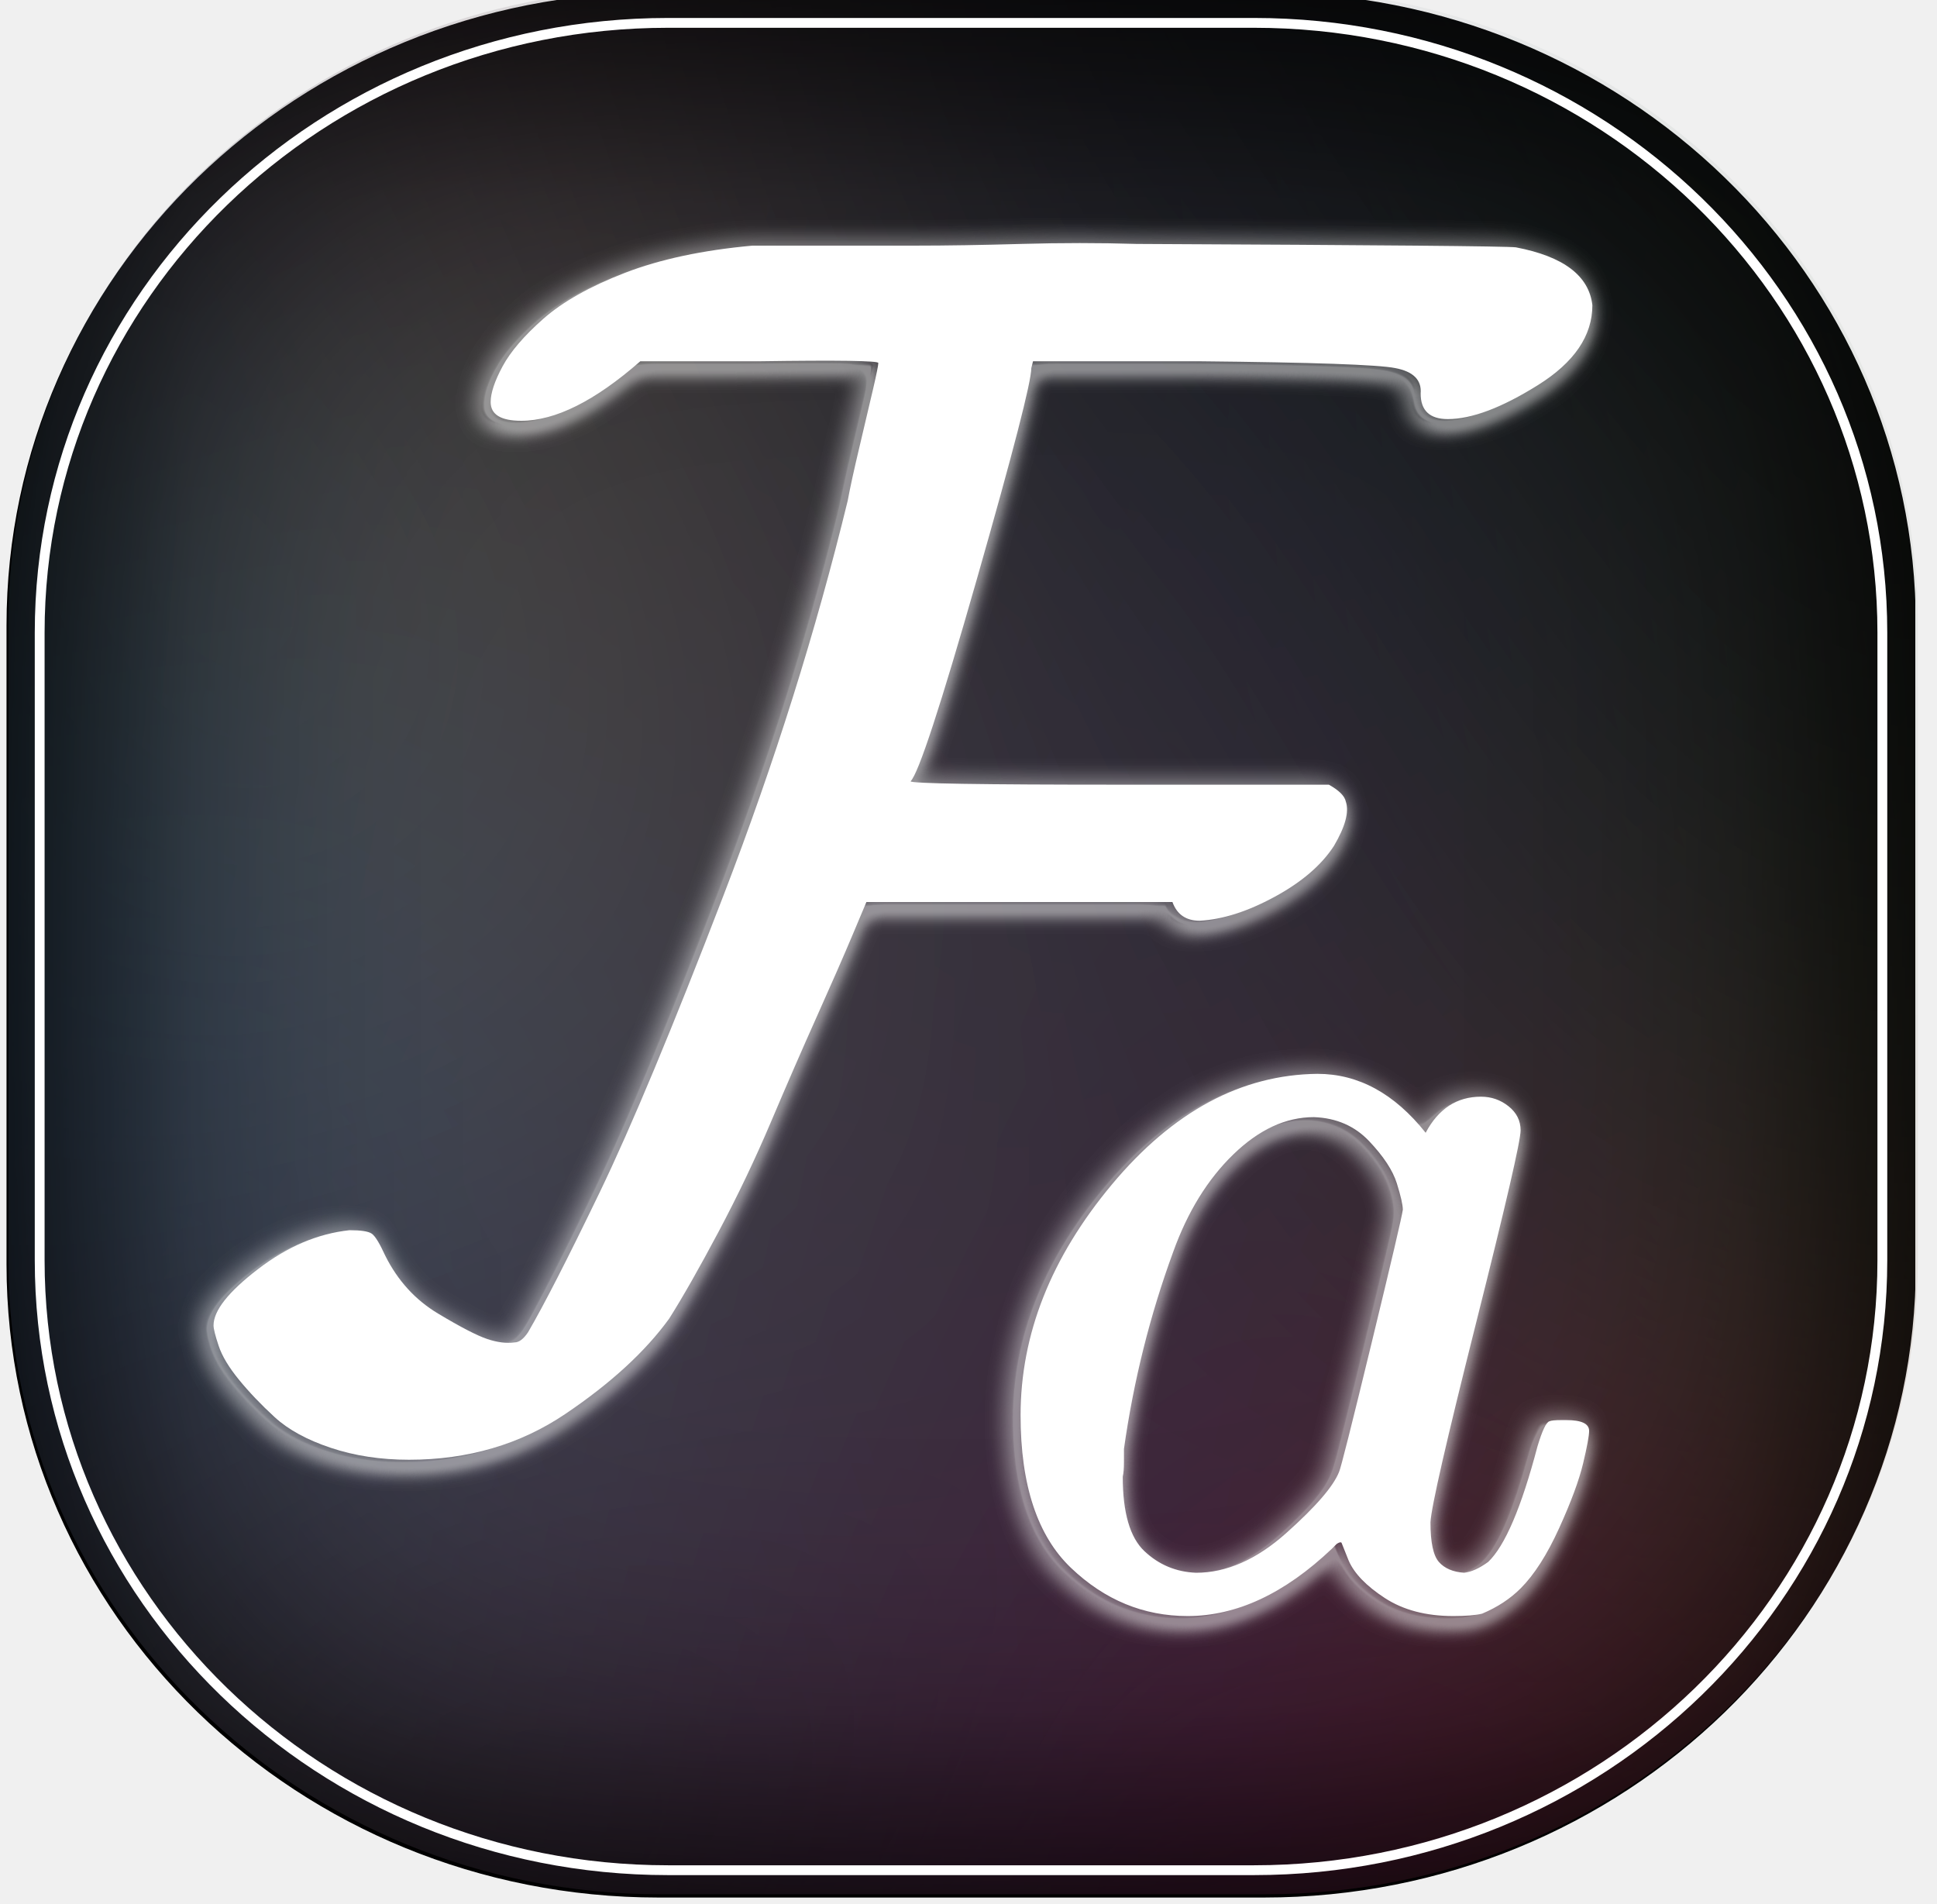
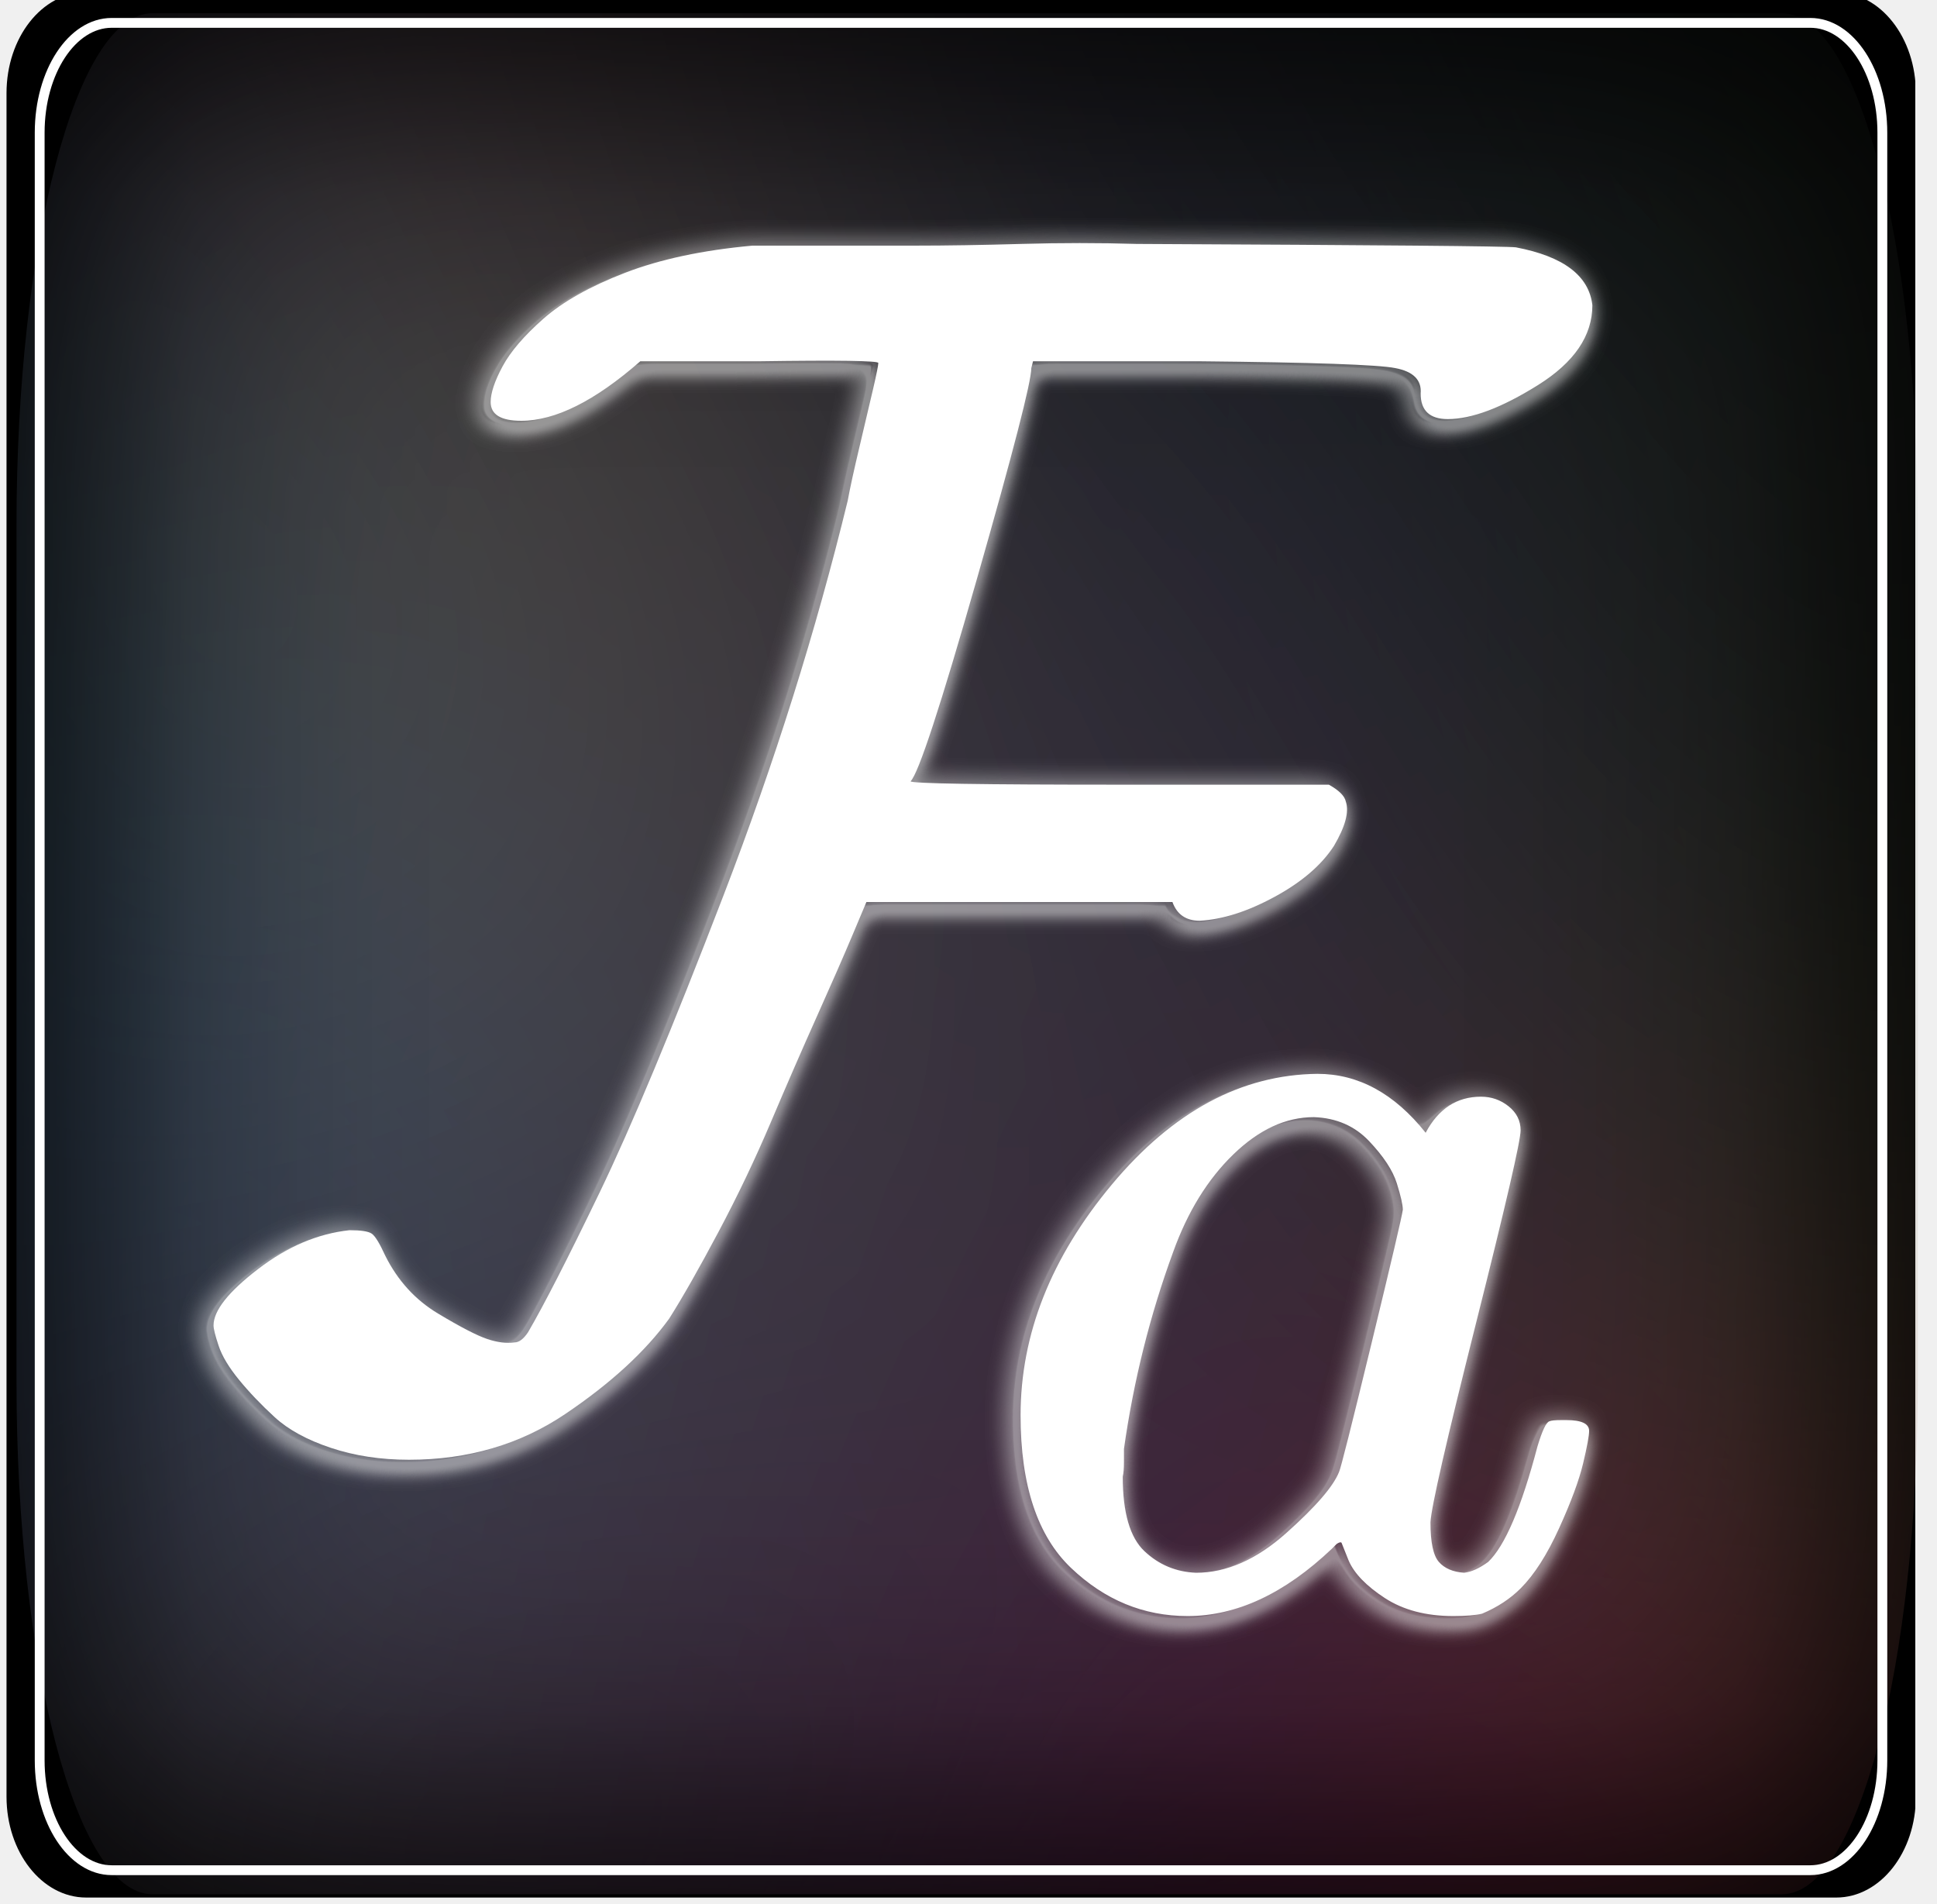
<svg xmlns="http://www.w3.org/2000/svg" xmlns:xlink="http://www.w3.org/1999/xlink" width="43.181mm" height="42.422mm" viewBox="0 0 43.181 42.422" version="1.1" id="svg1" xml:space="preserve">
  <defs id="defs1">
    <filter style="color-interpolation-filters:sRGB" id="filter101" x="-0.002" y="-0.002" width="1.003" height="1.004">
      <feGaussianBlur stdDeviation="0.001 0" result="result1" in="SourceGraphic" id="feGaussianBlur98" />
      <feColorMatrix values="1 0 0 0 0 0 1 0 0 0 0 0 1 0 0 0 0 0 50 0 " result="fbSourceGraphic" in="result1" id="feColorMatrix99" />
      <feColorMatrix type="saturate" result="result8" values="1" id="feColorMatrix100" />
      <feComponentTransfer in="result8" result="result7" id="feComponentTransfer100">
        <feFuncR tableValues="0 0.2 0.4 0.6 0.8 1 1" type="discrete" id="feFuncR100" />
        <feFuncG tableValues="0 0.2 0.4 0.6 0.8 1 1" type="discrete" id="feFuncG100" />
        <feFuncB tableValues="0 0.2 0.4 0.6 0.8 1 1" type="discrete" id="feFuncB100" />
      </feComponentTransfer>
      <feColorMatrix values="1 0 0 0 0 0 1 0 0 0 0 0 1 0 0 -0.21 -0.72 -0.07 1 0 " result="result2" in="result7" id="feColorMatrix101" />
      <feComposite in2="SourceGraphic" operator="in" result="result9" in="result2" id="feComposite101" />
    </filter>
-     <filter style="color-interpolation-filters:sRGB" id="filter101-5" x="-0.27" y="-0.285" width="1.539" height="1.571">
+     <filter style="color-interpolation-filters:sRGB" id="filter101-5" x="-0.271" y="-0.289" width="1.542" height="1.578">
      <feGaussianBlur stdDeviation="0.001" result="result1" in="SourceGraphic" id="feGaussianBlur98-3" />
      <feColorMatrix values="1 0 0 0 0 0 1 0 0 0 0 0 1 0 0 0 0 0 50 0 " result="fbSourceGraphic" in="result1" id="feColorMatrix99-5" />
      <feColorMatrix type="saturate" result="result8" values="1" id="feColorMatrix100-4" />
      <feComponentTransfer in="result8" result="result7" id="feComponentTransfer100-36">
        <feFuncR tableValues="0 0.2 0.4 0.6 0.8 1 1" type="discrete" id="feFuncR100-5" />
        <feFuncG tableValues="0 0.2 0.4 0.6 0.8 1 1" type="discrete" id="feFuncG100-95" />
        <feFuncB tableValues="0 0.2 0.4 0.6 0.8 1 1" type="discrete" id="feFuncB100-4" />
      </feComponentTransfer>
      <feColorMatrix values="1 0 0 0 0 0 1 0 0 0 0 0 1 0 0 -0.21 -0.72 -0.07 1 0 " result="result2" in="result7" id="feColorMatrix101-9" />
      <feComposite in2="SourceGraphic" operator="in" result="fbSourceGraphic" in="result2" id="feComposite101-1" />
      <feColorMatrix result="fbSourceGraphicAlpha" in="fbSourceGraphic" values="0 0 0 -1 0 0 0 0 -1 0 0 0 0 -1 0 0 0 0 1 0" id="feColorMatrix193" />
      <feGaussianBlur id="feGaussianBlur193" result="result8" stdDeviation="5" in="fbSourceGraphic" />
      <feTurbulence id="feTurbulence193" baseFrequency="0.015" numOctaves="2" type="fractalNoise" result="result7" seed="20" />
      <feComposite id="feComposite193" in="fbSourceGraphic" operator="in" result="result6" in2="result8" />
      <feComposite id="feComposite194" in="result6" operator="arithmetic" result="result2" in2="result7" k3="1.7" k1="0" k2="0" k4="0" />
      <feComposite id="feComposite195" in2="result6" operator="in" in="result2" result="fbSourceGraphic" />
      <feComposite id="feComposite196" in2="fbSourceGraphic" in="fbSourceGraphic" k3="0.3" k2="1.5" operator="arithmetic" result="result9" k1="0" k4="0" />
    </filter>
    <path id="MJX-19-TEX-C-46" d="m 199,579 q -18,0 -18,11 0,8 7,21 7,13 24,28 17,15 48,27 31,12 75,16 1,0 14,0 13,0 34,0 21,0 48,0 27,0 62,1 35,1 68,0 215,-1 223,-2 42,-8 45,-34 0,-27 -32,-47 -32,-20 -53,-20 -16,0 -16,15 1,12 -15,15 -15,3 -115,4 h -98 l -1,-4 q 0,-12 -32,-124 -32,-112 -39,-119 0,-2 123,-2 h 123 q 9,-5 10,-10 3,-9 -7,-26 -11,-17 -35,-30 -24,-13 -44,-14 -12,0 -16,11 H 402 l -8,-19 Q 386,258 373,229 360,200 346,167 332,134 315,102 298,70 286,51 265,22 225,-5 185,-32 133,-32 108,-32 87,-25 66,-18 54,-7 42,4 33,15 24,26 21,35 q -3,9 -3,12 0,13 26,33 26,20 54,23 10,0 13,-2 3,-2 8,-13 11,-22 31,-34 20,-12 29,-15 9,-3 16,-2 4,0 8,6 14,24 42,82 28,58 73,175 45,117 73,232 2,11 7,32 5,21 8,34 3,13 3,15 0,2 -70,1 h -70 q -40,-35 -70,-35 z" />
    <path id="MJX-19-TEX-I-1D44E" d="m 33,157 q 0,101 76,192 76,91 171,92 51,0 90,-49 16,30 46,30 13,0 23,-8 10,-8 10,-20 0,-13 -37,-160 -37,-147 -38,-166 0,-25 7,-33 7,-8 21,-9 9,1 20,9 21,20 41,96 6,20 10,21 2,1 10,1 h 4 q 19,0 19,-9 0,-6 -5,-27 Q 496,96 481,63 466,30 449,13 436,0 417,-8 q -8,-2 -24,-2 -34,0 -57,15 -23,15 -30,31 l -6,15 q -1,1 -4,-1 -2,-2 -4,-4 -59,-56 -120,-56 -55,0 -97,40 -42,40 -42,127 z m 318,171 q 0,6 -5,22 -5,16 -23,35 -18,19 -46,20 -35,0 -67,-31 -32,-31 -50,-81 -29,-79 -41,-164 0,-3 0,-11 0,-8 -1,-12 0,-45 18,-62 18,-17 43,-18 38,0 75,33 37,33 44,51 2,4 27,107 25,103 26,111 z" />
    <filter x="-0.025" y="-0.025" width="1.05" height="1.05" style="color-interpolation-filters:sRGB" id="filter107">
      <feGaussianBlur stdDeviation="1" result="result1" id="feGaussianBlur102" />
      <feGaussianBlur stdDeviation="10" result="result6" in="result1" id="feGaussianBlur103" />
      <feComposite operator="atop" in="result6" in2="result1" result="result8" id="feComposite103" />
      <feComposite operator="xor" result="fbSourceGraphic" in="result6" in2="result8" id="feComposite104" />
      <feColorMatrix result="fbSourceGraphicAlpha" in="fbSourceGraphic" values="0 0 0 -1 0 0 0 0 -1 0 0 0 0 -1 0 0 0 0 2 0 " id="feColorMatrix104" />
      <feGaussianBlur result="result0" in="fbSourceGraphicAlpha" stdDeviation="1" id="feGaussianBlur104" />
      <feSpecularLighting specularExponent="35" specularConstant="1.5" surfaceScale="-2" lighting-color="#ffffff" result="result1" in="result0" id="feSpecularLighting104">
        <feDistantLight azimuth="230" elevation="60" id="feDistantLight104" />
      </feSpecularLighting>
      <feComposite operator="in" result="result2" in="result1" in2="fbSourceGraphicAlpha" id="feComposite105" />
      <feComposite k3="1" k2="1" operator="arithmetic" result="result4" in="fbSourceGraphic" in2="result2" id="feComposite106" k1="0" k4="0" />
      <feComposite operator="atop" in="result9" in2="result4" result="result91" id="feComposite107" />
      <feBlend mode="multiply" in2="result91" id="feBlend107" />
    </filter>
  </defs>
-   <g id="layer1" transform="translate(-142.3194,-155.5192)">
-     <g id="g224">
-       <rect style="fill:#1a1a1a;stroke:#000000;stroke-width:0.149;stroke-dasharray:none;paint-order:normal;filter:url(#filter101)" id="rect98" width="44.79" height="42.313" x="139.531" y="155.424" ry="14.036" rx="15.274" transform="matrix(0.9471608,0,0,1.000094,10.37693,-0.01659016)" />
-       <rect style="opacity:0.351;mix-blend-mode:normal;fill:#1a1a1a;stroke:#000000;stroke-width:0.149;stroke-dasharray:none;paint-order:normal;filter:url(#filter101-5)" id="rect98-5" width="44.79" height="42.313" x="139.576" y="155.351" ry="14.036" rx="15.274" transform="matrix(0.9471608,0,0,1.000094,10.37693,-0.01659016)" />
-       <rect style="fill:none;fill-opacity:1;stroke:#ffffff;stroke-width:0.219;stroke-dasharray:none;stroke-opacity:1;paint-order:normal" id="rect122" width="41.078" height="41.175" x="143.204" y="156.029" rx="14.008" ry="13.592" />
-       <g data-mml-node="math" id="g4" transform="matrix(0.0047887,0,0,-0.0047887,154.7296,177.0614)" style="fill:#000000;stroke:#000000;stroke-width:0">
-         <g data-mml-node="msub" id="g4-4" transform="matrix(6.360443,0,0,6.360443,-1745.247,-1512.934)" style="fill:#000000;stroke:#000000;stroke-width:0">
-           <g data-mml-node="mi" transform="matrix(0.8797654,0,0,0.8797654,884.4767,-235.1864)" id="g3" style="fill:#ffffff">
-             <g id="g5">
-               <g data-mml-node="TeXAtom" data-mjx-texclass="ORD" id="g2" style="fill:#ffffff;stroke:#000000;stroke-width:0" transform="matrix(1.136667,0,0,1.136667,-1005.355,267.3286)">
-                 <g data-mml-node="mi" id="g1" style="fill:#ffffff">
-                   <use data-c="46" xlink:href="#MJX-19-TEX-C-46" id="use1" transform="matrix(1.244364,0,0,1.244364,0.8354495,-83.27879)" style="fill:#ffffff" />
-                 </g>
+   <g id="g224" transform="translate(-142.3194,-155.5192)">
+     <rect style="fill:#1a1a1a;stroke:#000000;stroke-width:0.149;stroke-dasharray:none;paint-order:normal;filter:url(#filter101)" id="rect98" width="44.79" height="42.313" x="139.531" y="155.424" ry="2.173" rx="1.799" transform="matrix(0.9471608,0,0,1.000094,10.37693,-0.01659016)" />
+     <rect style="opacity:0.351;mix-blend-mode:normal;fill:#1a1a1a;stroke:#000000;stroke-width:0.149;stroke-dasharray:none;paint-order:normal;filter:url(#filter101-5)" id="rect98-5" width="44.6" height="41.774" x="139.766" y="155.89" ry="11.34" rx="3.128" transform="matrix(0.9471608,0,0,1.000094,10.37693,-0.01659016)" />
+     <rect style="fill:none;fill-opacity:1;stroke:#ffffff;stroke-width:0.219;stroke-dasharray:none;stroke-opacity:1;paint-order:normal" id="rect122" width="41.078" height="41.175" x="143.204" y="156.029" rx="1.605" ry="2.447" />
+     <g data-mml-node="math" id="g4" transform="matrix(0.0047887,0,0,-0.0047887,154.7296,177.0614)" style="fill:#000000;stroke:#000000;stroke-width:0">
+       <g data-mml-node="msub" id="g4-4" transform="matrix(6.360443,0,0,6.360443,-1745.247,-1512.934)" style="fill:#000000;stroke:#000000;stroke-width:0">
+         <g data-mml-node="mi" transform="matrix(0.8797654,0,0,0.8797654,884.4767,-235.1864)" id="g3" style="fill:#ffffff">
+           <g id="g5">
+             <g data-mml-node="TeXAtom" data-mjx-texclass="ORD" id="g2" style="fill:#ffffff;stroke:#000000;stroke-width:0" transform="matrix(1.136667,0,0,1.136667,-1005.355,267.3286)">
+               <g data-mml-node="mi" id="g1" style="fill:#ffffff">
+                 <use data-c="46" xlink:href="#MJX-19-TEX-C-46" id="use1" transform="matrix(1.244364,0,0,1.244364,0.8354495,-83.27879)" style="fill:#ffffff" />
              </g>
-               <use data-c="1D44E" xlink:href="#MJX-19-TEX-I-1D44E" id="use2" transform="translate(-340.5433,7.403114)" style="fill:#ffffff" />
            </g>
+             <use data-c="1D44E" xlink:href="#MJX-19-TEX-I-1D44E" id="use2" transform="translate(-340.5433,7.403114)" style="fill:#ffffff" />
          </g>
-           <g data-mml-node="mi" transform="matrix(0.8797654,0,0,0.8797654,879.1876,-237.4372)" id="g4-8" style="opacity:0.463;fill:#ffffff;stroke:#000000;stroke-width:0;filter:url(#filter107)">
-             <g id="g5-3">
-               <g data-mml-node="TeXAtom" data-mjx-texclass="ORD" id="g3-5" style="fill:#ffffff;stroke:#000000;stroke-width:0" transform="matrix(1.136667,0,0,1.136667,-1005.355,267.3286)">
-                 <g data-mml-node="mi" id="g2-2" style="fill:#ffffff">
-                   <use data-c="46" xlink:href="#MJX-19-TEX-C-46" id="use1-2" transform="matrix(1.244364,0,0,1.244364,0.8354495,-83.27879)" style="fill:#ffffff" />
-                 </g>
+         </g>
+         <g data-mml-node="mi" transform="matrix(0.8797654,0,0,0.8797654,879.1876,-237.4372)" id="g4-8" style="opacity:0.463;fill:#ffffff;stroke:#000000;stroke-width:0;filter:url(#filter107)">
+           <g id="g5-3">
+             <g data-mml-node="TeXAtom" data-mjx-texclass="ORD" id="g3-5" style="fill:#ffffff;stroke:#000000;stroke-width:0" transform="matrix(1.136667,0,0,1.136667,-1005.355,267.3286)">
+               <g data-mml-node="mi" id="g2-2" style="fill:#ffffff">
+                 <use data-c="46" xlink:href="#MJX-19-TEX-C-46" id="use1-2" transform="matrix(1.244364,0,0,1.244364,0.8354495,-83.27879)" style="fill:#ffffff" />
              </g>
-               <use data-c="1D44E" xlink:href="#MJX-19-TEX-I-1D44E" id="use2-6" transform="translate(-340.5433,7.403114)" style="fill:#ffffff" />
            </g>
+             <use data-c="1D44E" xlink:href="#MJX-19-TEX-I-1D44E" id="use2-6" transform="translate(-340.5433,7.403114)" style="fill:#ffffff" />
          </g>
        </g>
      </g>
    </g>
  </g>
</svg>
